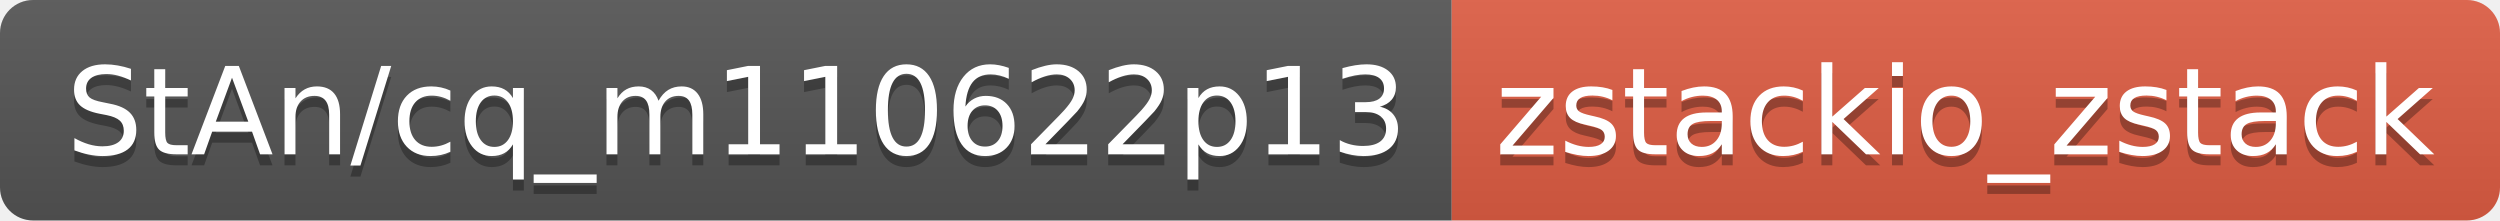
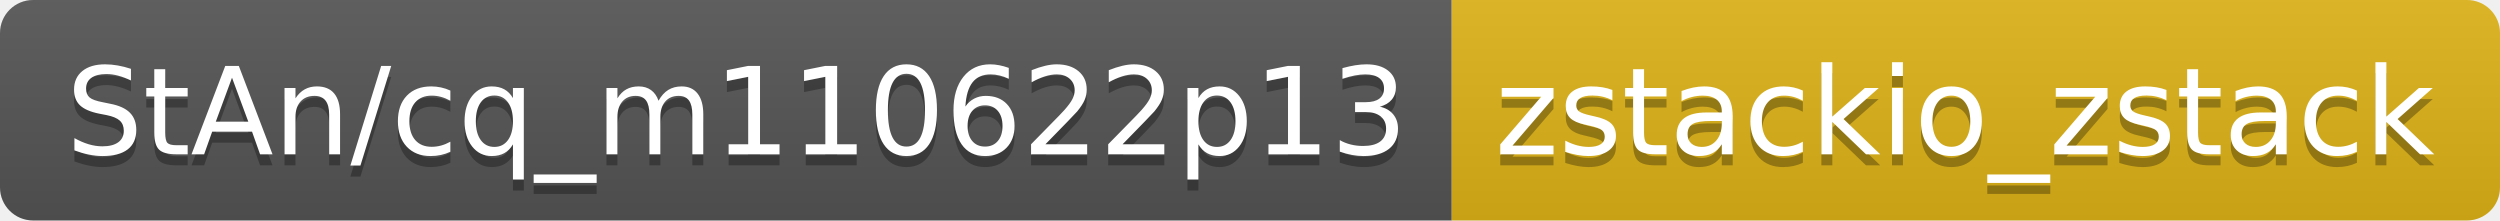
<svg xmlns="http://www.w3.org/2000/svg" width="226.8" height="20">
  <linearGradient id="smooth" x2="0" y2="100%">
    <stop offset="0" stop-color="#bbb" stop-opacity=".1" />
    <stop offset="1" stop-opacity=".1" />
  </linearGradient>
  <clipPath id="round">
    <rect width="226.8" height="20" rx="3" fill="#fff" />
  </clipPath>
  <g clip-path="url(#round)">
    <rect width="131.7" height="20" fill="#555" />
-     <rect x="131.7" width="95.1" height="20" fill="#e05d44" />
+     <rect x="131.7" width="95.1" height="20" fill="#dfb317" />
    <rect width="226.8" height="20" fill="url(#smooth)" />
  </g>
  <g fill="#fff" text-anchor="middle" font-family="DejaVu Sans,Verdana,Geneva,sans-serif" font-size="110">
    <text x="668.5" y="150" fill="#010101" fill-opacity=".3" transform="scale(0.1)" textLength="1217.0" lengthAdjust="spacing">StAn/cq_m110622p13</text>
    <text x="668.5" y="140" transform="scale(0.1)" textLength="1217.0" lengthAdjust="spacing">StAn/cq_m110622p13</text>
    <text x="1782.5" y="150" fill="#010101" fill-opacity=".3" transform="scale(0.1)" textLength="851.0" lengthAdjust="spacing">zstackio_zstack</text>
    <text x="1782.5" y="140" transform="scale(0.1)" textLength="851.0" lengthAdjust="spacing">zstackio_zstack</text>
  </g>
</svg>
